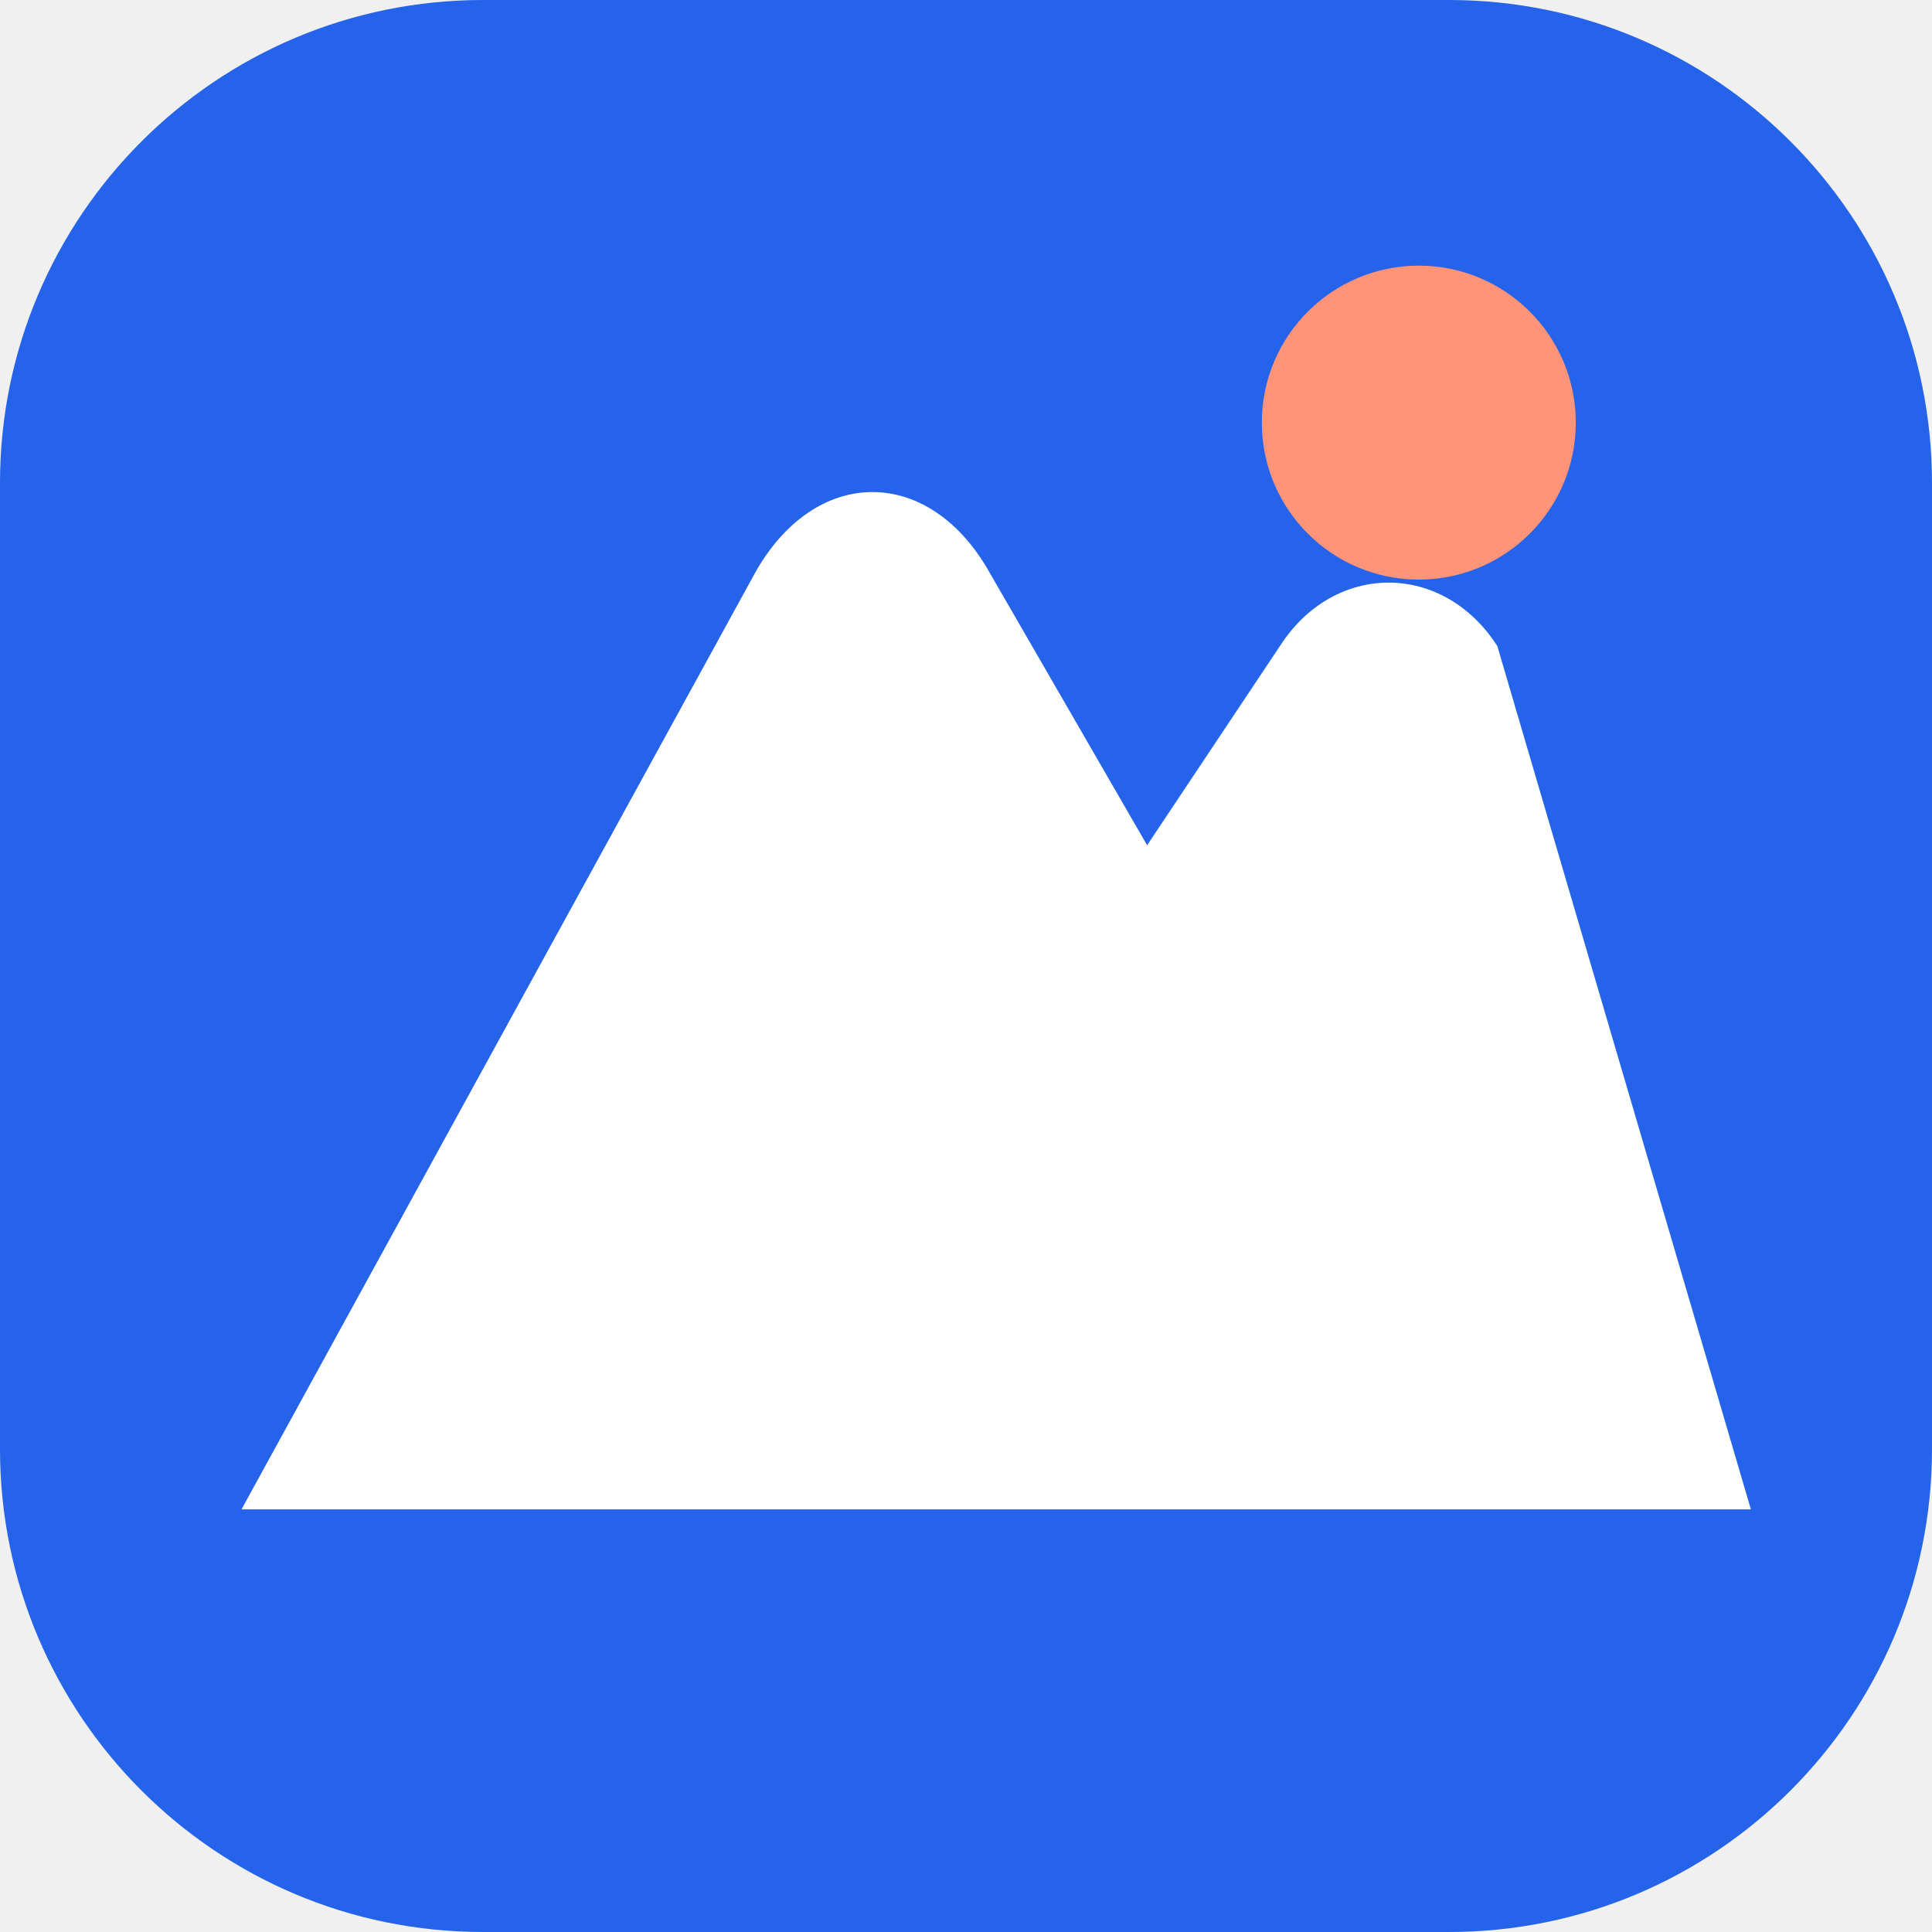
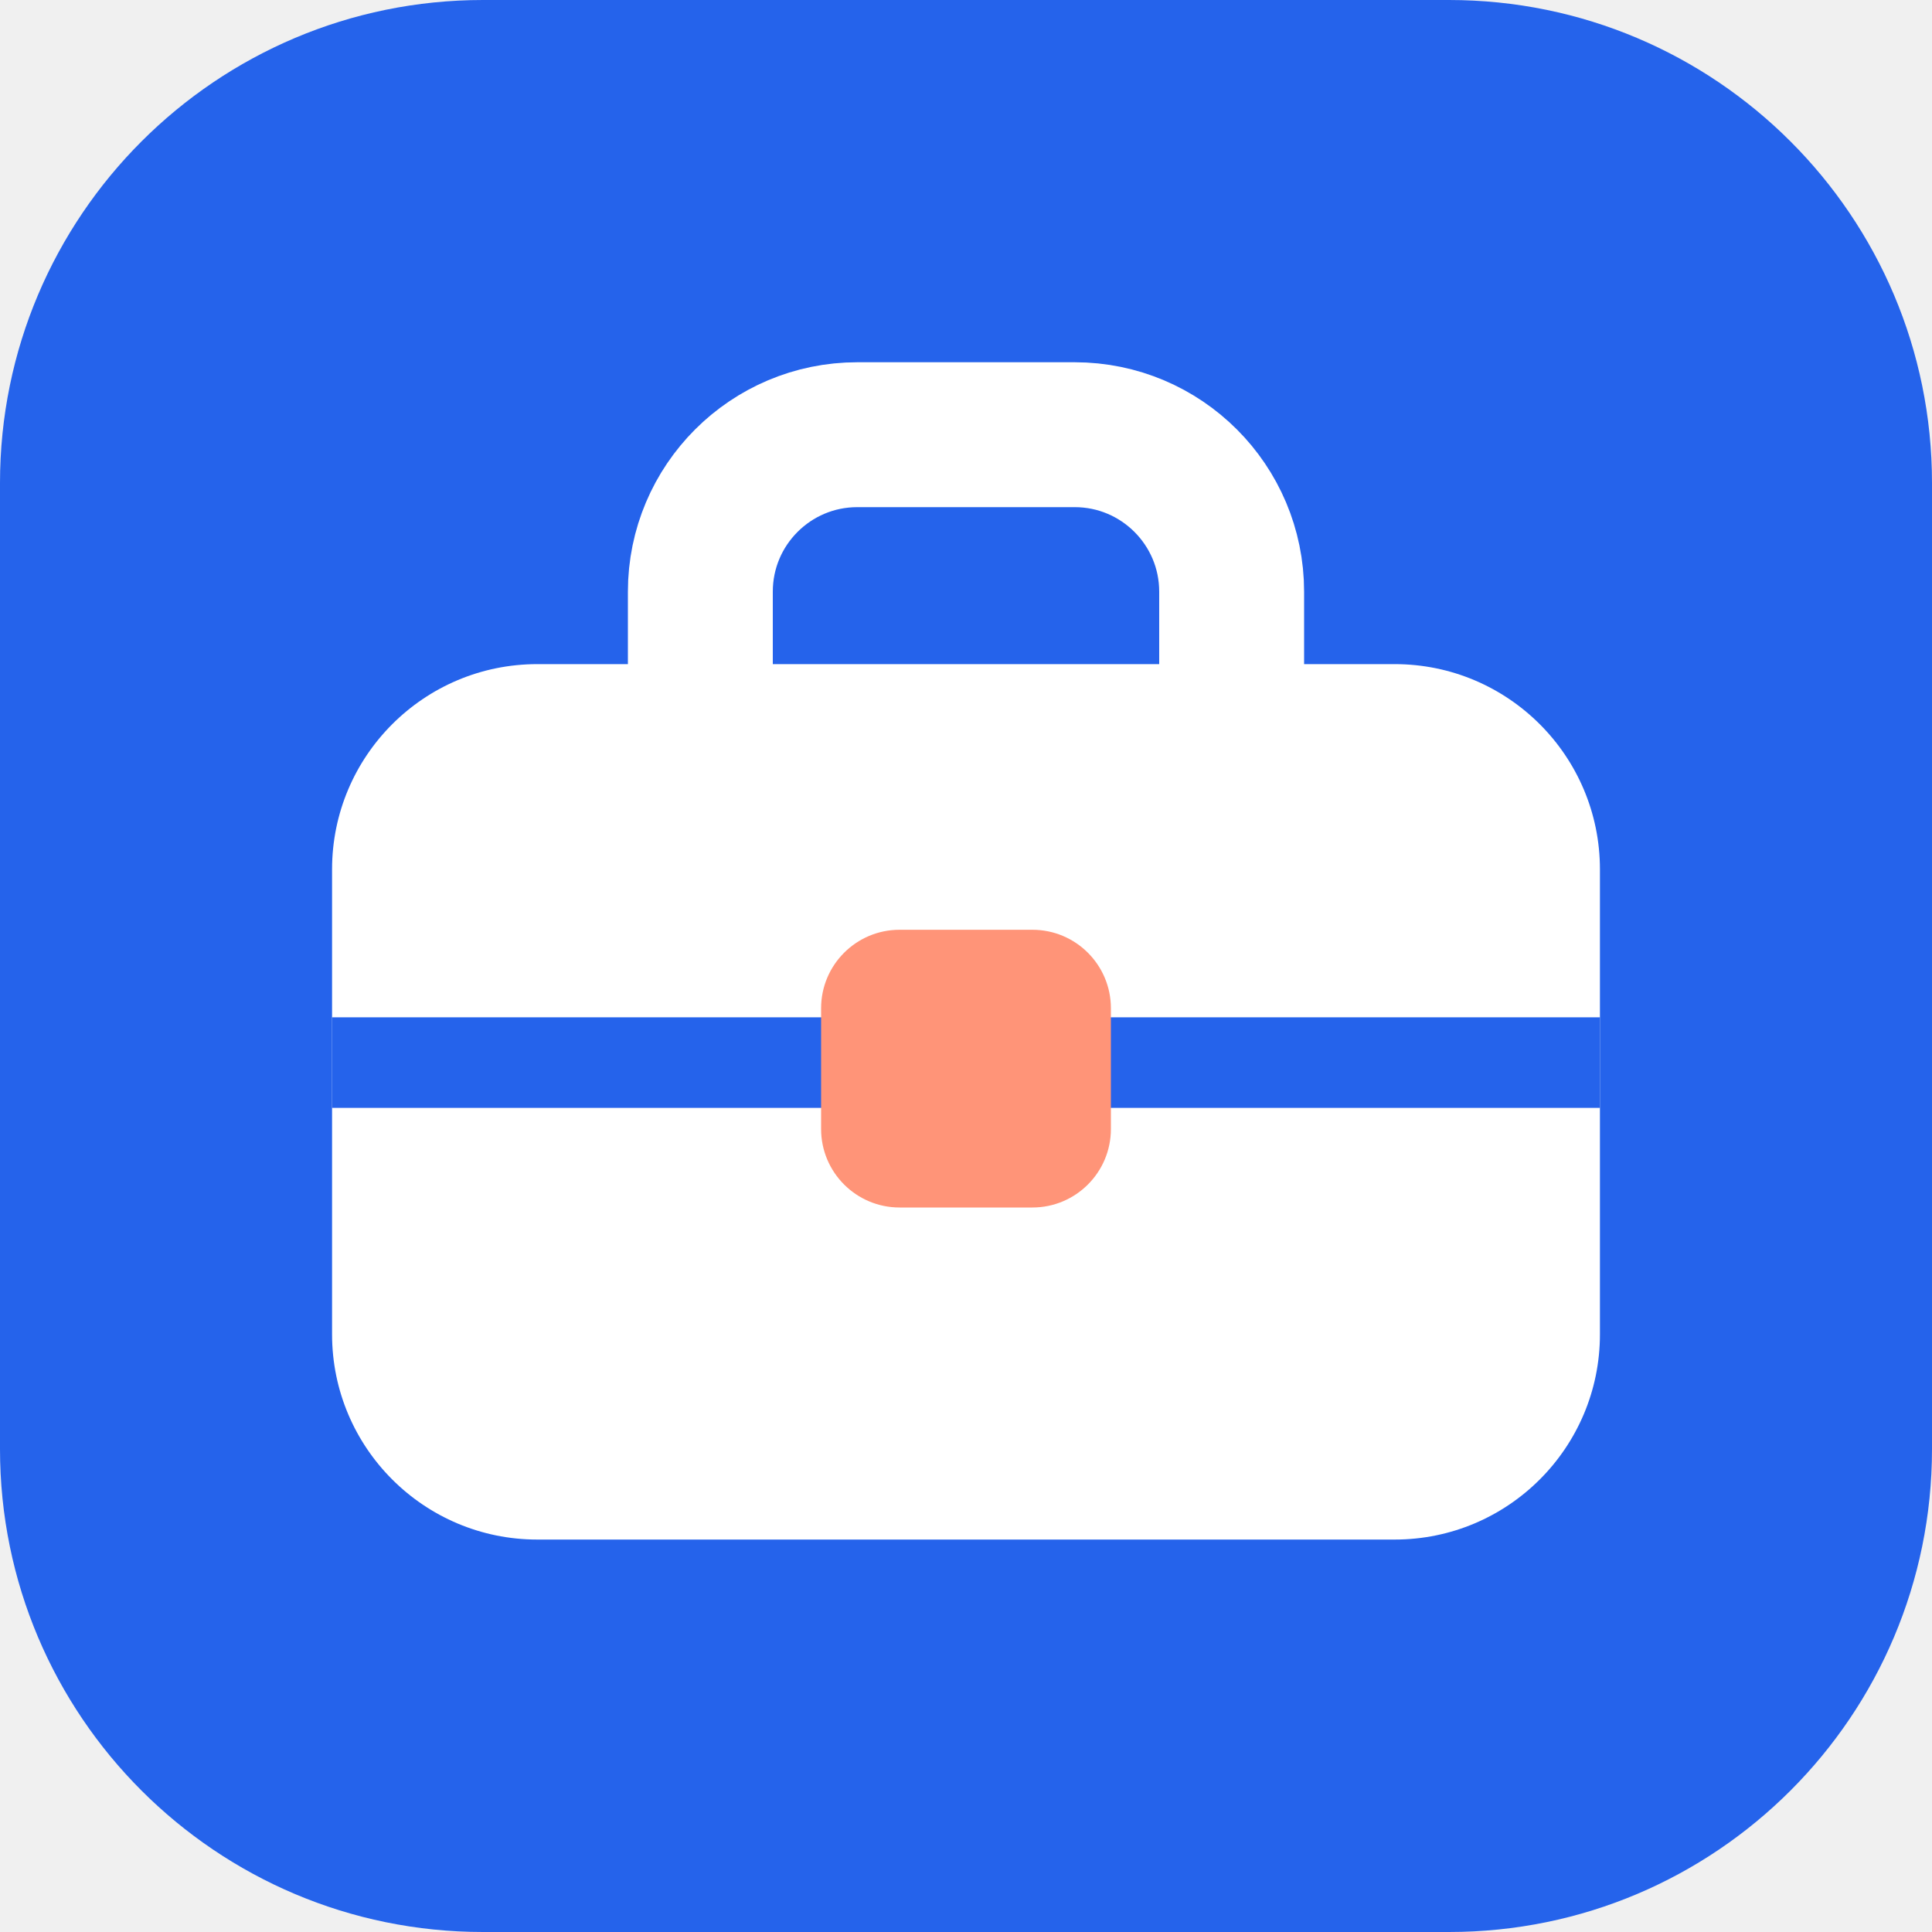
<svg xmlns="http://www.w3.org/2000/svg" viewBox="0 0 32 32" role="img" aria-label="Работа Донецк">
  <rect width="32" height="32" rx="8" fill="#2563eb" />
-   <path d="M4 25 12.5 9.5c1-1.8 2.9-1.8 3.9 0L19 14l2.2-3.3c.9-1.4 2.7-1.4 3.6 0L29 25z" fill="#fff" />
-   <circle cx="23.5" cy="7" r="2.6" fill="#ff9478" />
+   <path d="M11.6 11.4V9.8A2.6 2.6 0 0 1 14.2 7.2h3.6a2.6 2.6 0 0 1 2.6 2.6v1.6" fill="none" stroke="#fff" stroke-width="2.4" stroke-linecap="round" />
+   <rect x="5.5" y="11" width="21" height="14.5" rx="3.4" fill="#fff" />
+   <path d="M5.5 17.6h21" stroke="#2563eb" stroke-width="1.5" />
+   <rect x="13.6" y="15.4" width="4.8" height="4.6" rx="1.3" fill="#ff9478" />
</svg>
